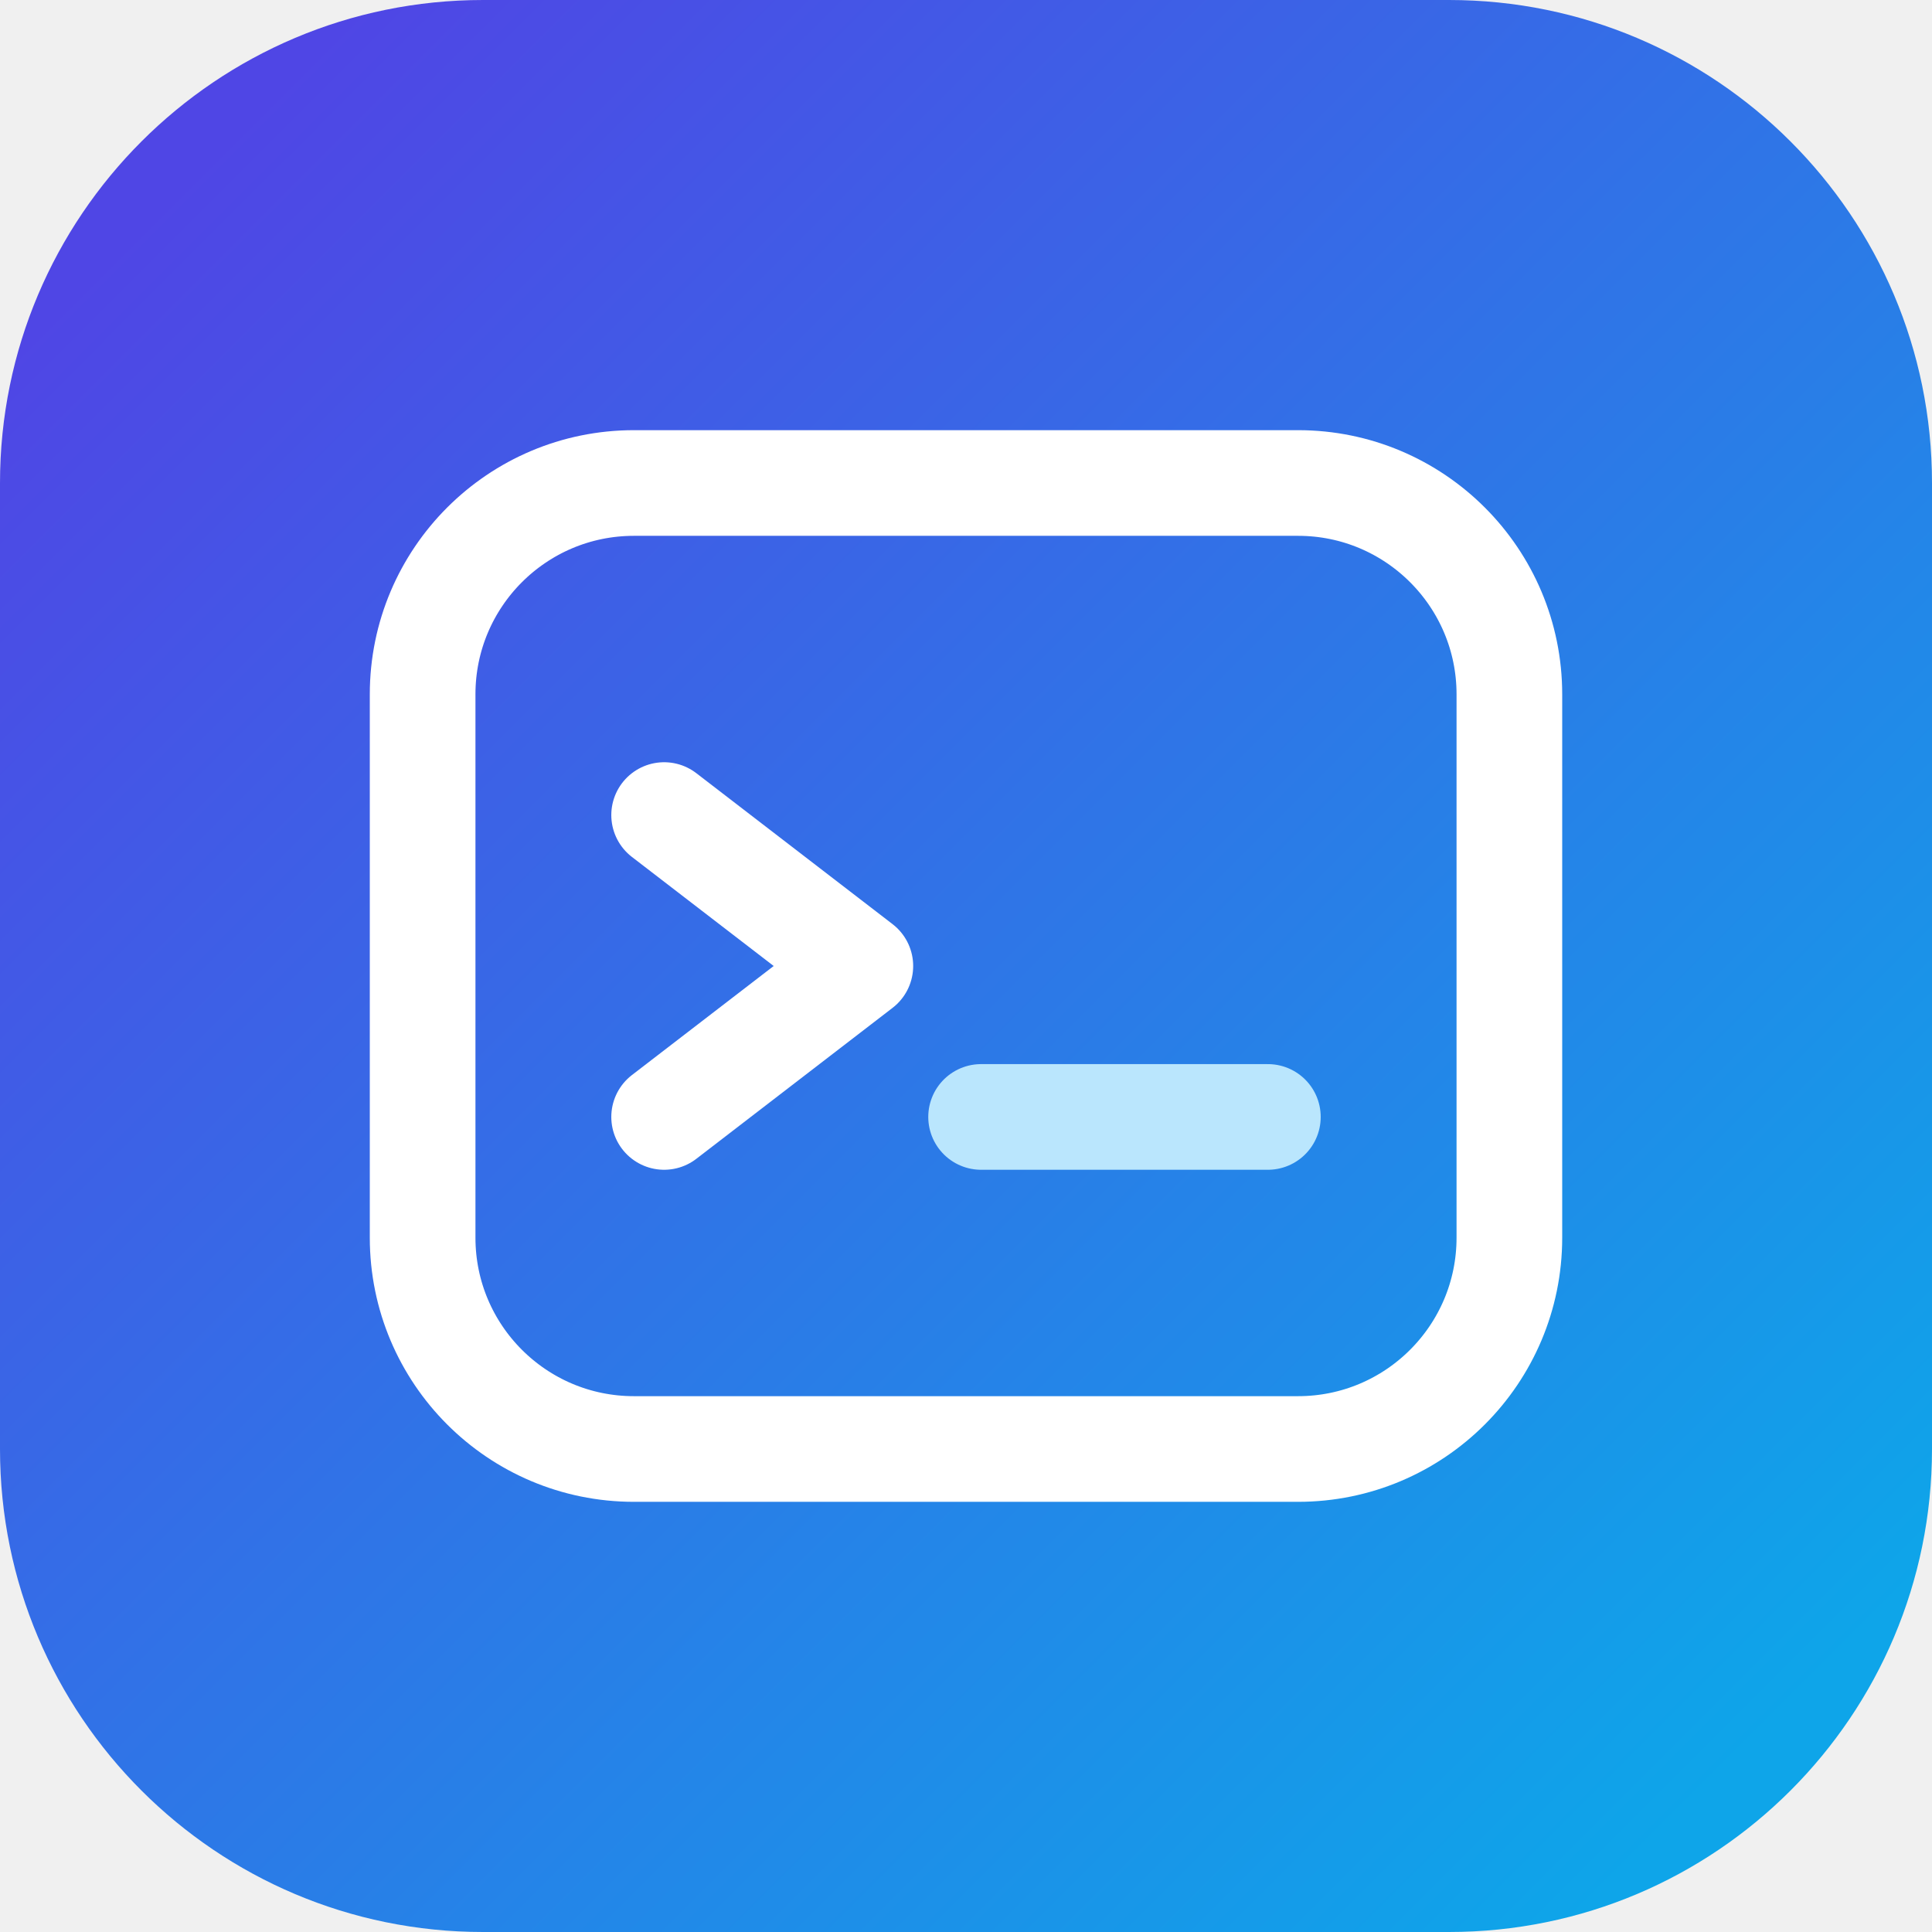
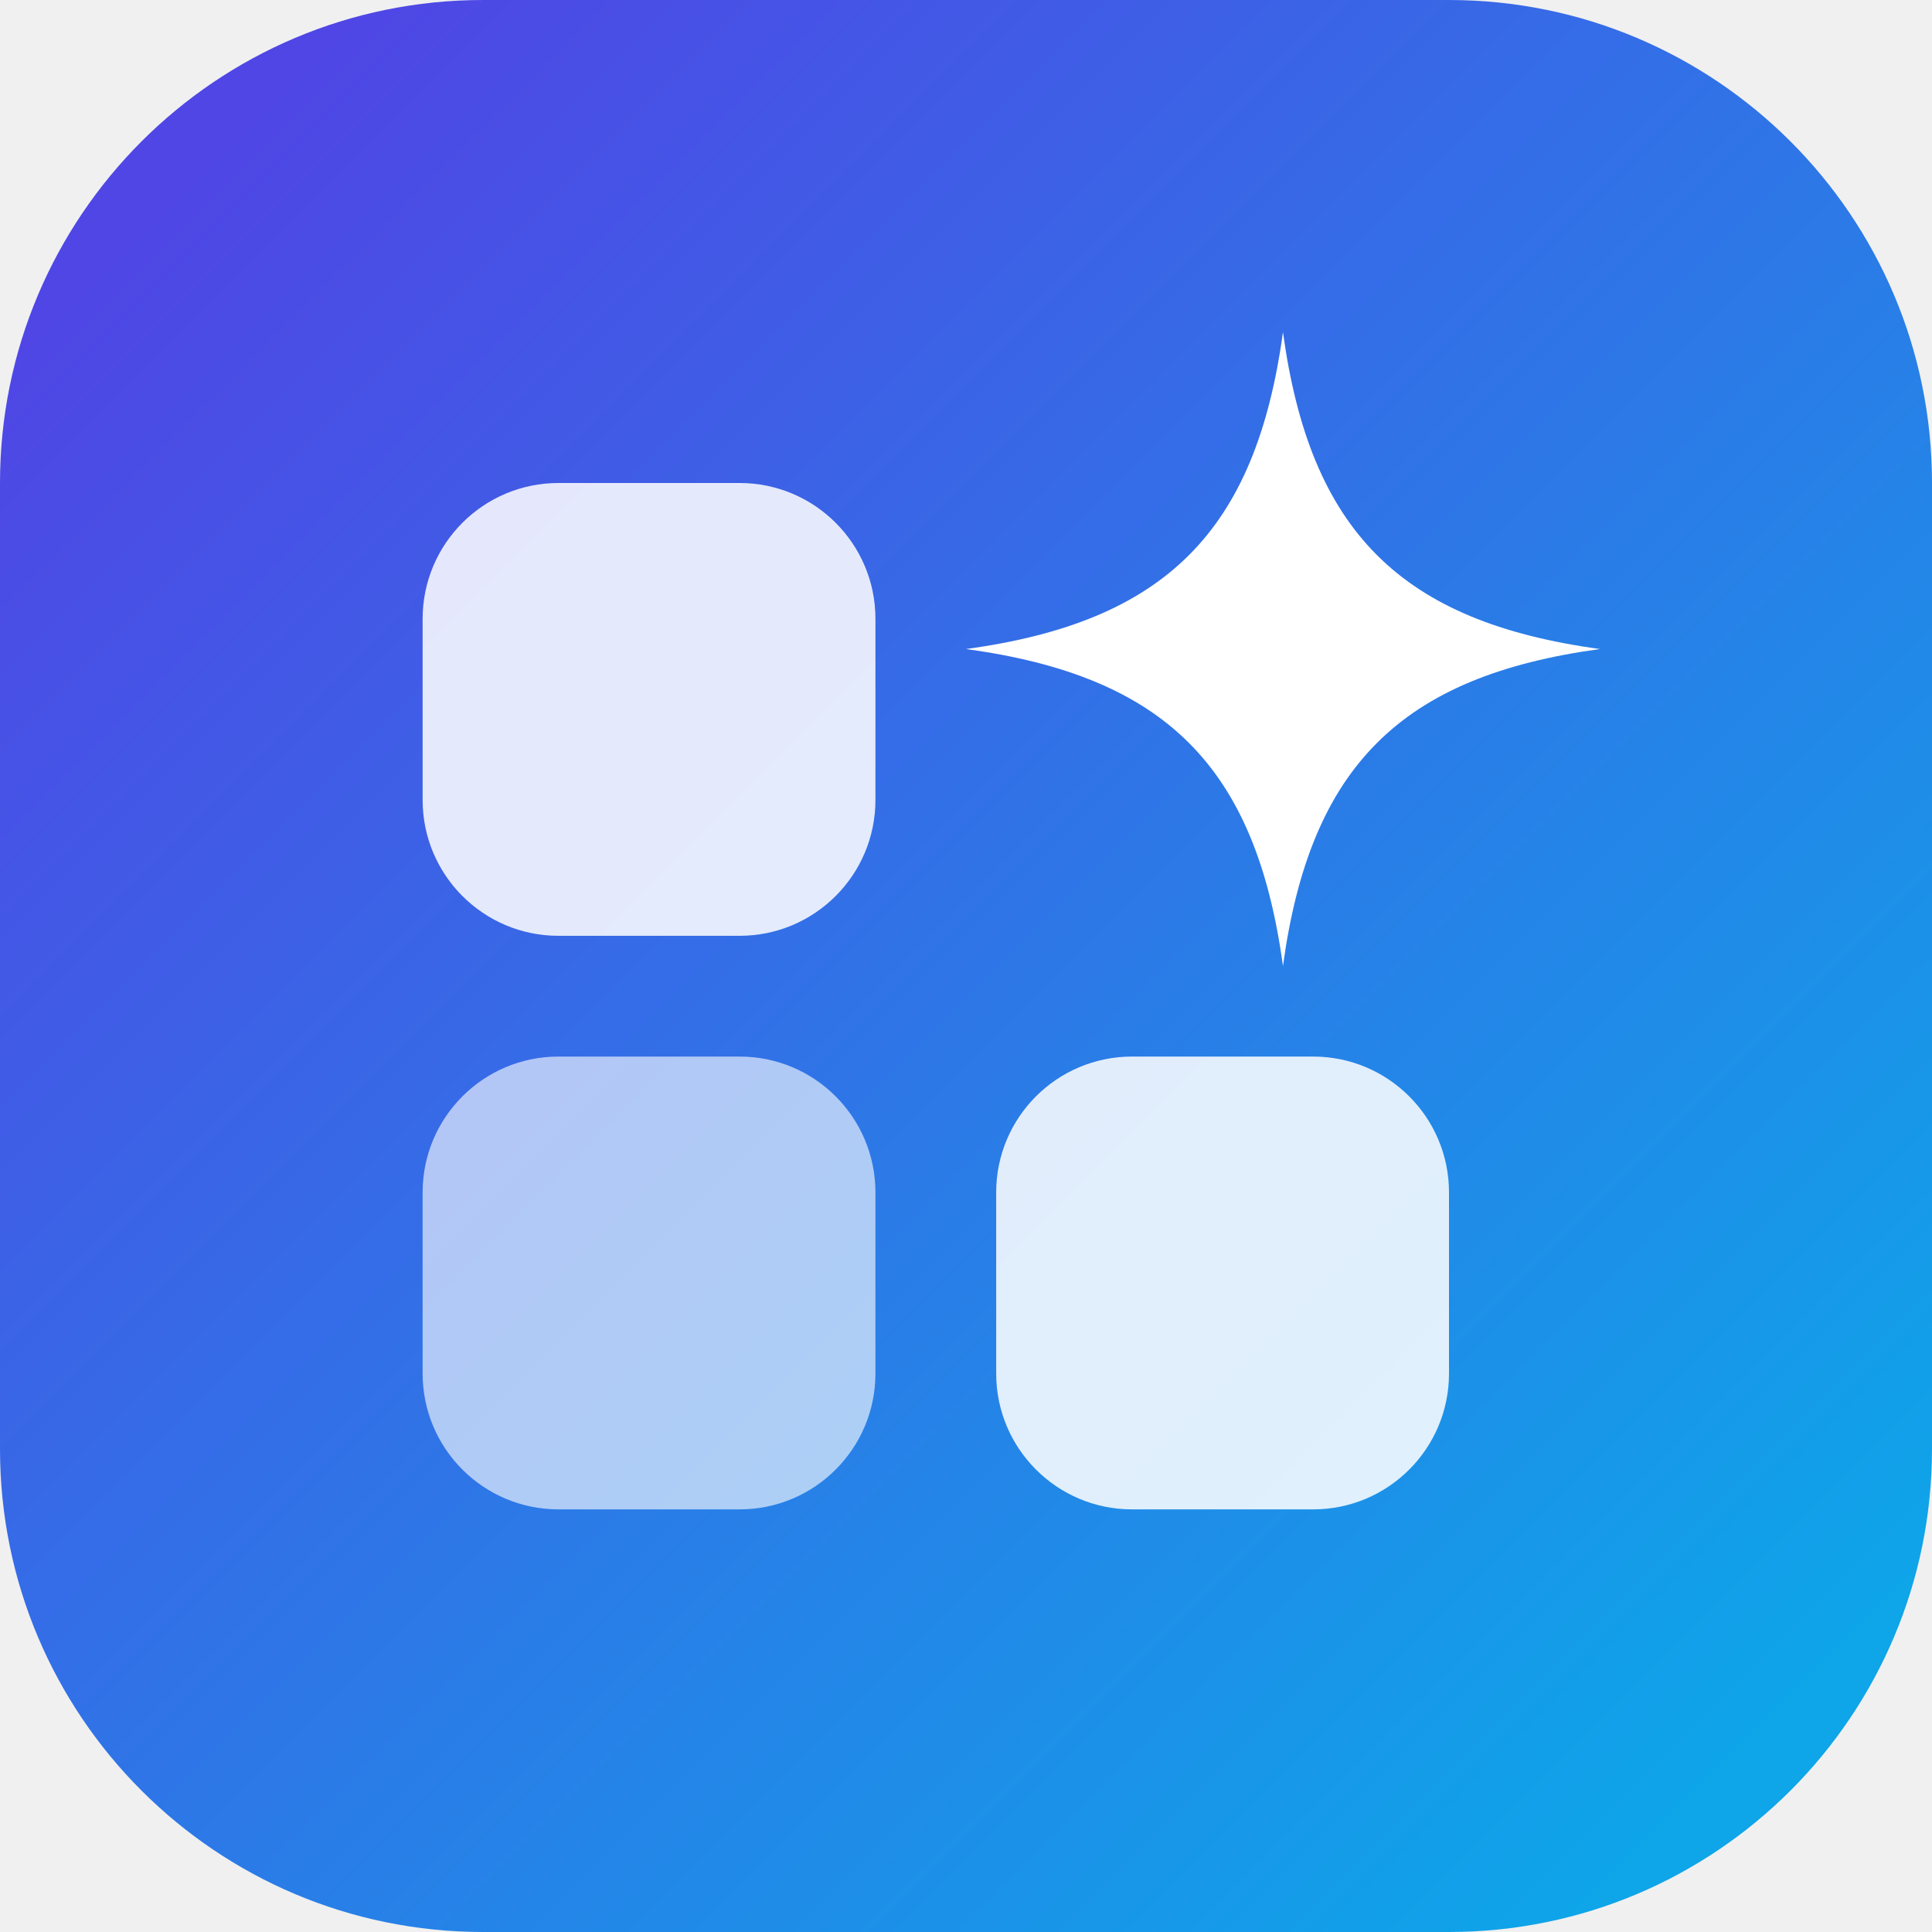
<svg xmlns="http://www.w3.org/2000/svg" viewBox="0 0 64 64" fill="none">
  <defs>
    <linearGradient id="ext-bg" x1="6" y1="6" x2="58" y2="58" gradientUnits="userSpaceOnUse">
      <stop offset="0%" stop-color="#4F46E5" />
      <stop offset="100%" stop-color="#0EA5E9" />
    </linearGradient>
  </defs>
  <rect width="64" height="64" rx="16" fill="url(#ext-bg)" />
-   <rect x="14" y="16" width="36" height="32" rx="7" stroke="#FFFFFF" stroke-width="3.5" />
-   <path d="M22 27L28.5 32L22 37" stroke="#FFFFFF" stroke-width="3.5" stroke-linecap="round" stroke-linejoin="round" />
-   <path d="M32.5 37H42" stroke="#BAE6FD" stroke-width="3.5" stroke-linecap="round" />
+   <rect x="14" y="16" width="15" height="15" rx="4.5" fill="#FFFFFF" fill-opacity="0.86" />
+   <rect x="14" y="35" width="15" height="15" rx="4.5" fill="#FFFFFF" fill-opacity="0.62" />
+   <rect x="33" y="35" width="15" height="15" rx="4.5" fill="#FFFFFF" fill-opacity="0.86" />
+   <path d="M42.5 11C43.4 17.6 46.4 20.6 53 21.5C46.4 22.4 43.4 25.4 42.5 32C41.6 25.4 38.6 22.4 32 21.5C38.6 20.6 41.6 17.6 42.5 11Z" fill="#FFFFFF" />
</svg>
